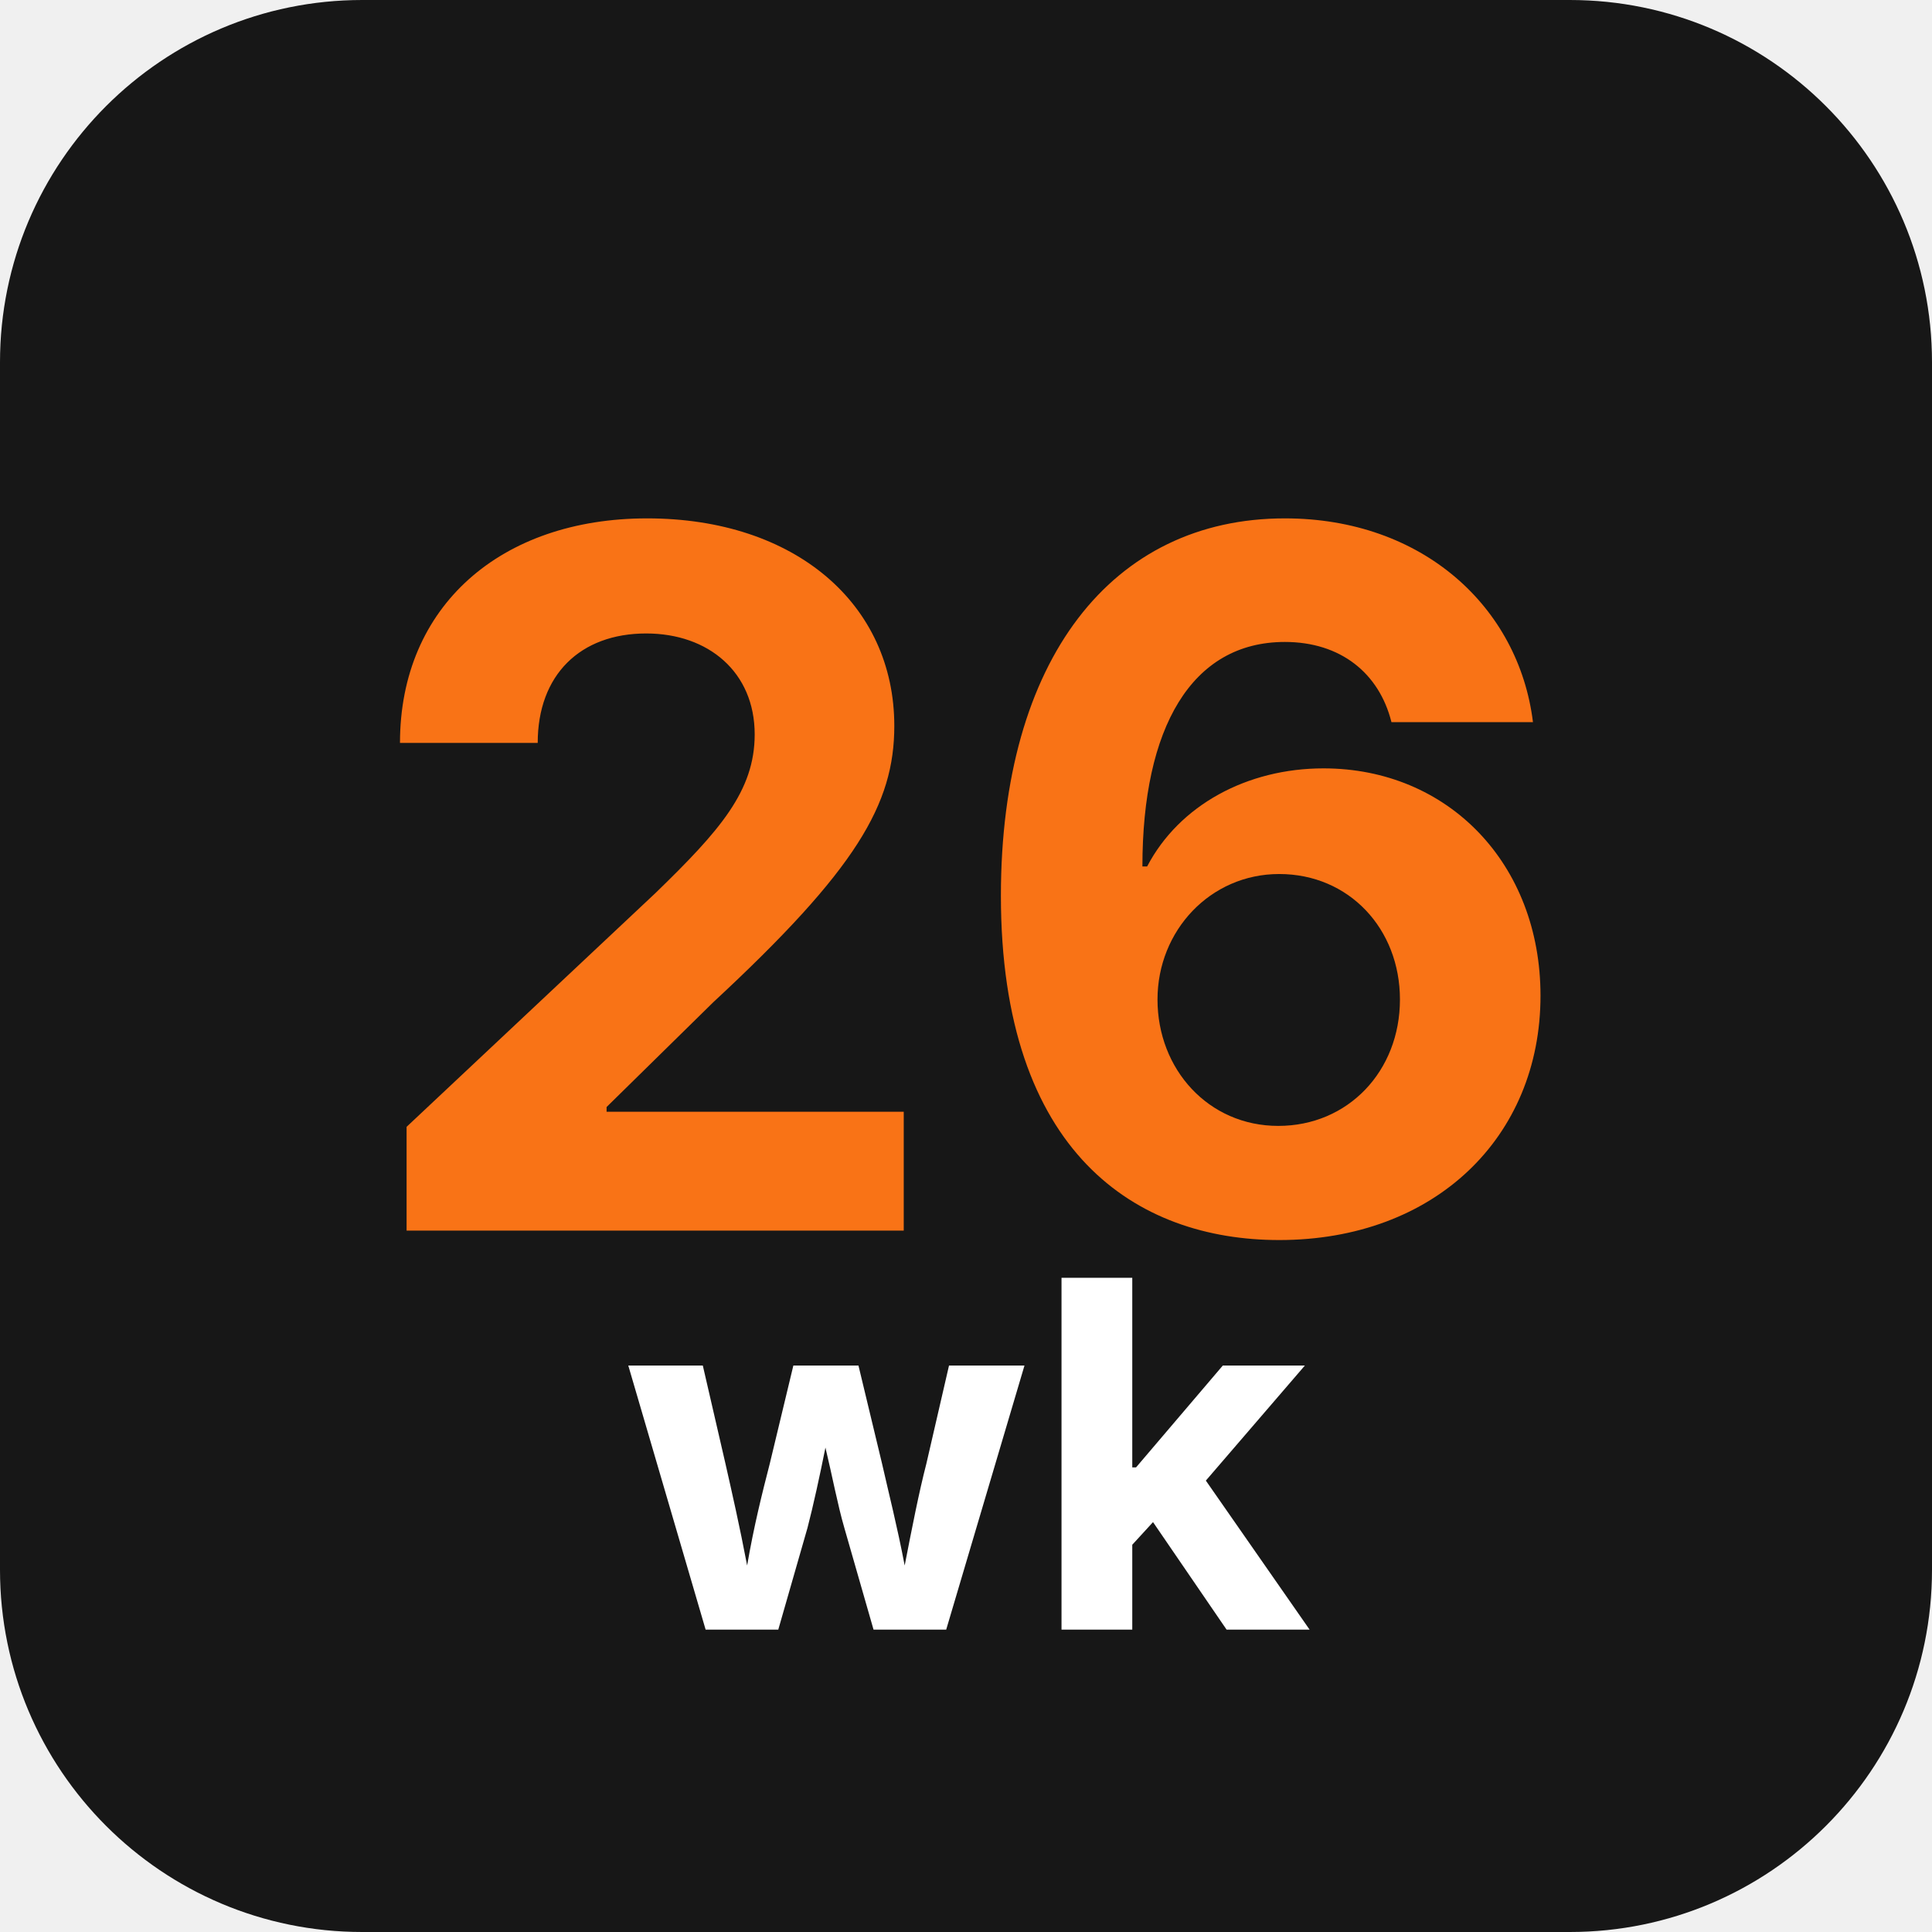
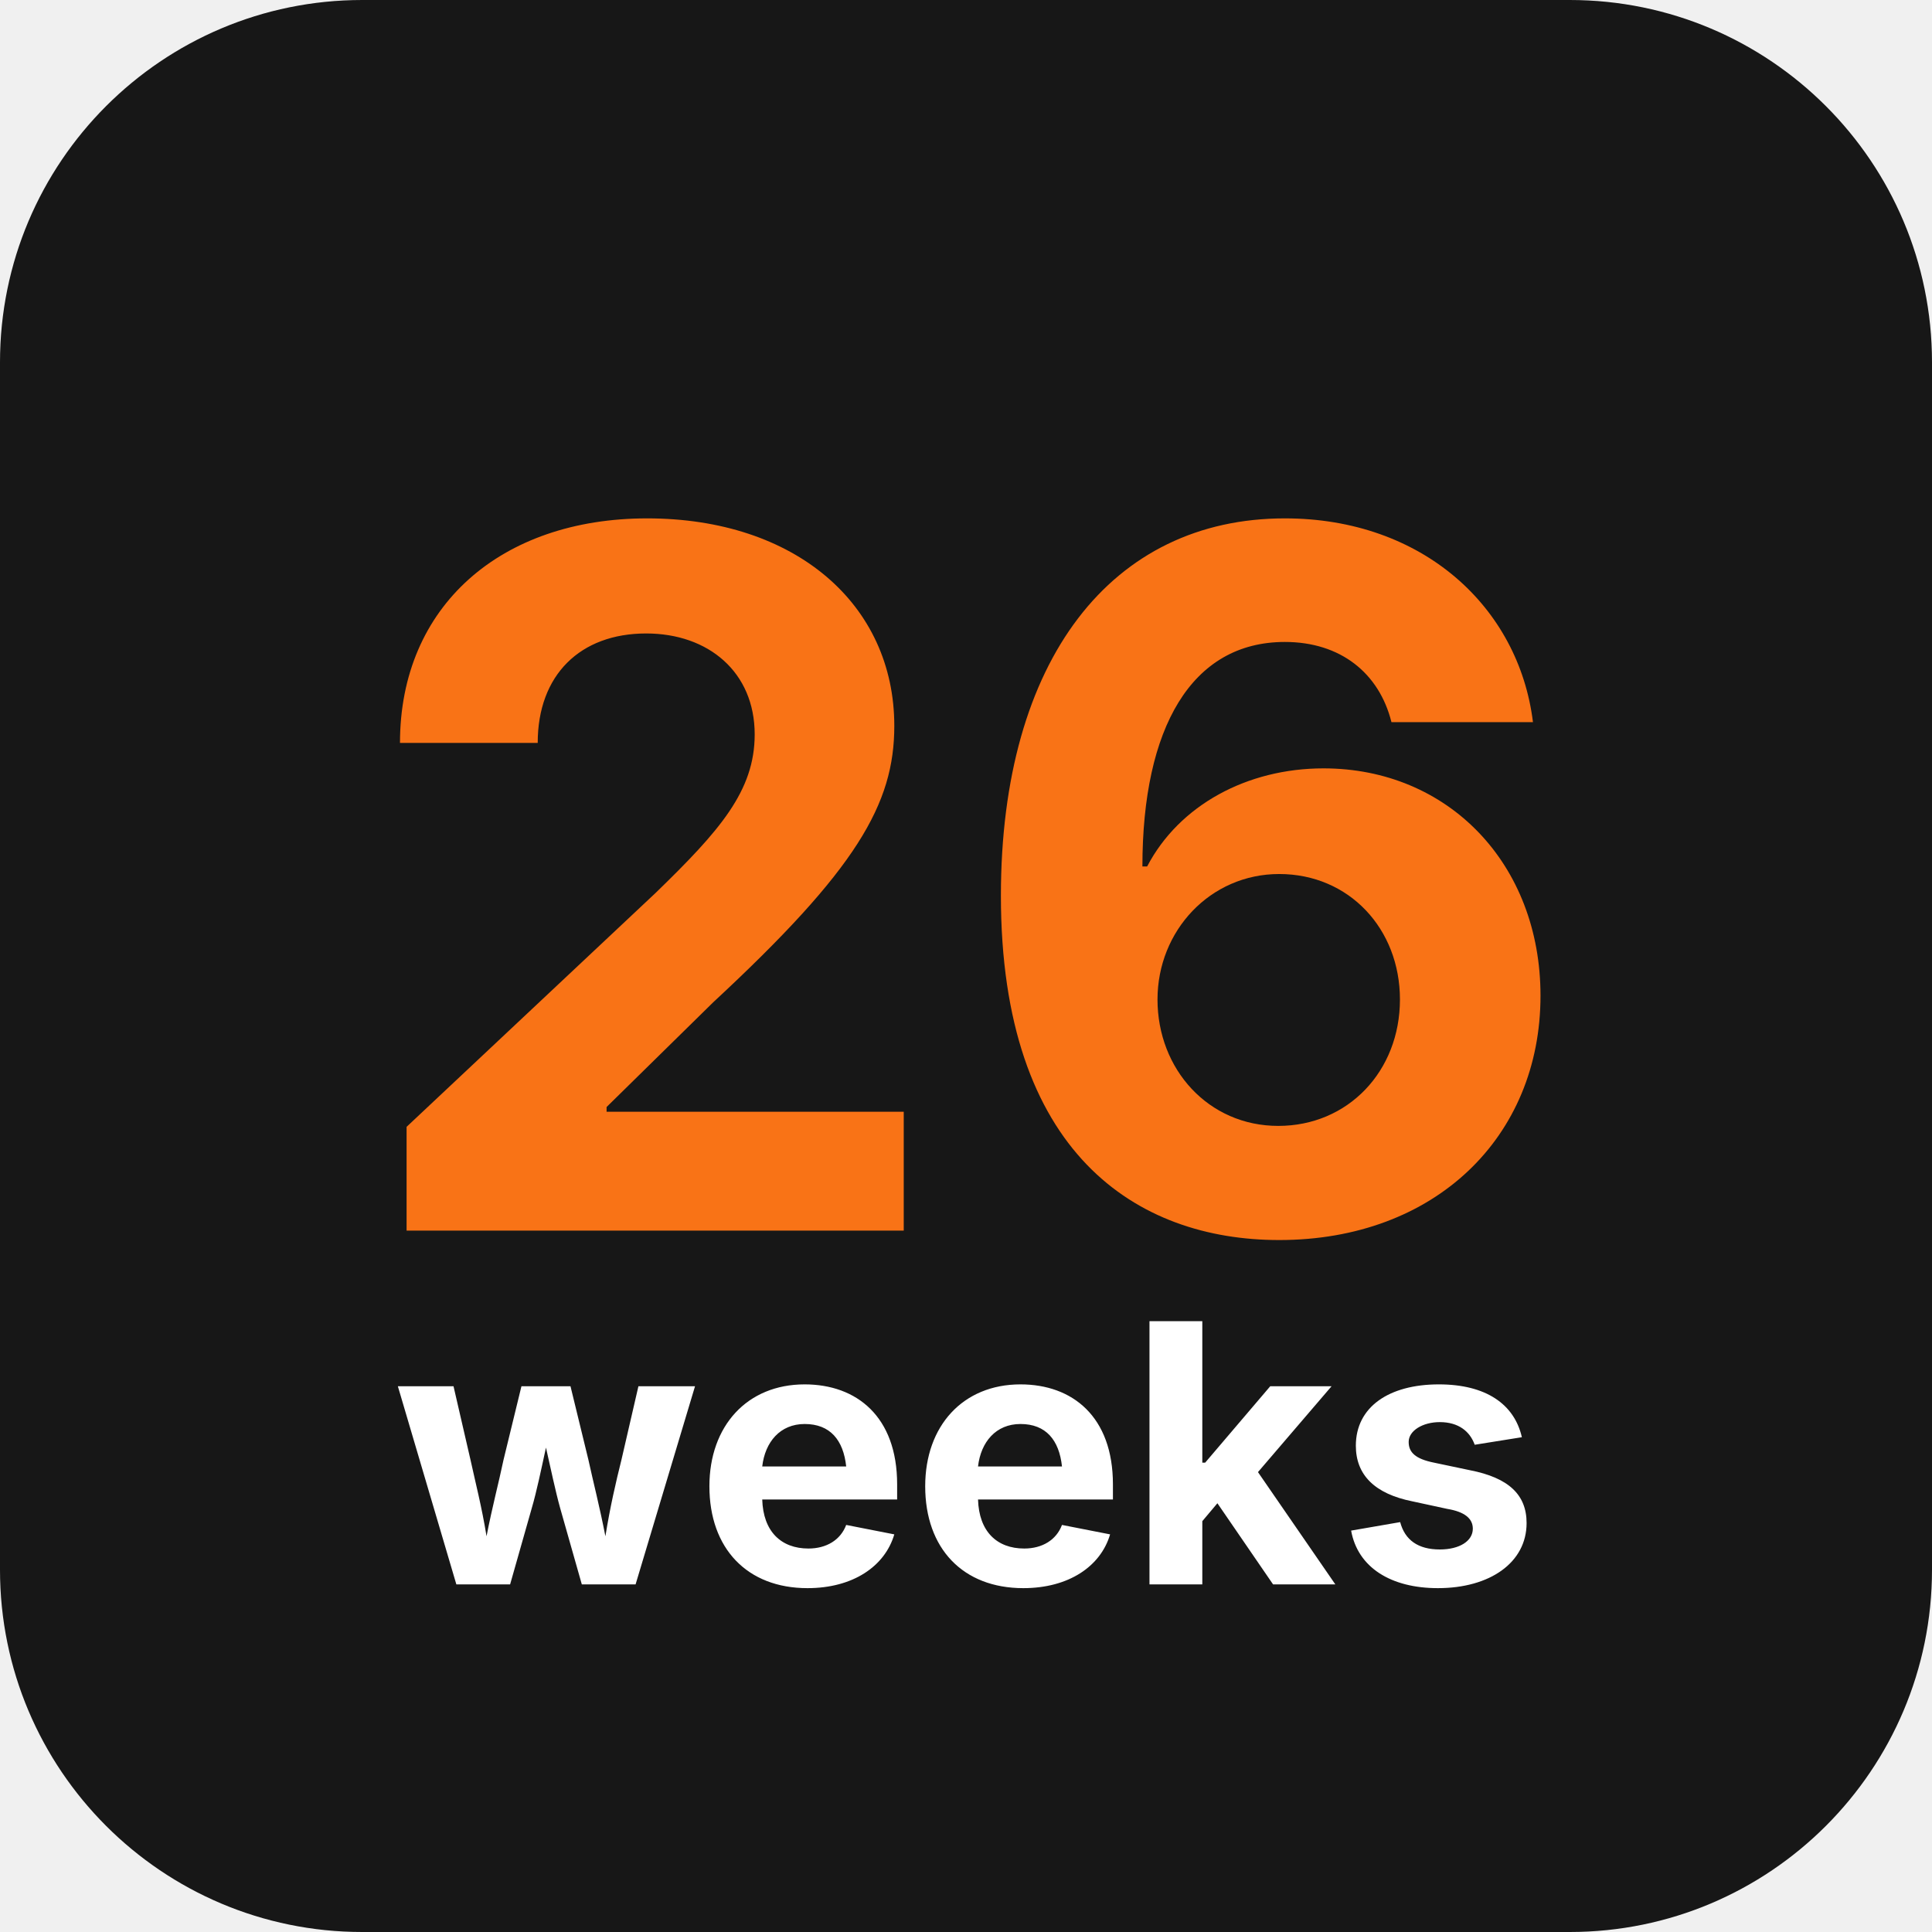
<svg xmlns="http://www.w3.org/2000/svg" width="32" height="32" viewBox="0 0 32 32">
  <rect width="32" height="32" rx="6" fill="#171717" />
  <text x="50%" y="45%" dominant-baseline="middle" text-anchor="middle" font-family="system-ui, -apple-system" font-weight="bold" font-size="16" fill="#f97316">26</text>
-   <text x="50%" y="75%" dominant-baseline="middle" text-anchor="middle" font-family="system-ui, -apple-system" font-weight="bold" font-size="8" fill="#ffffff">wk</text>
+   <text x="50%" y="75%" dominant-baseline="middle" text-anchor="middle" font-family="system-ui, -apple-system" font-weight="bold" font-size="6" fill="#ffffff">weeks</text>
</svg>
